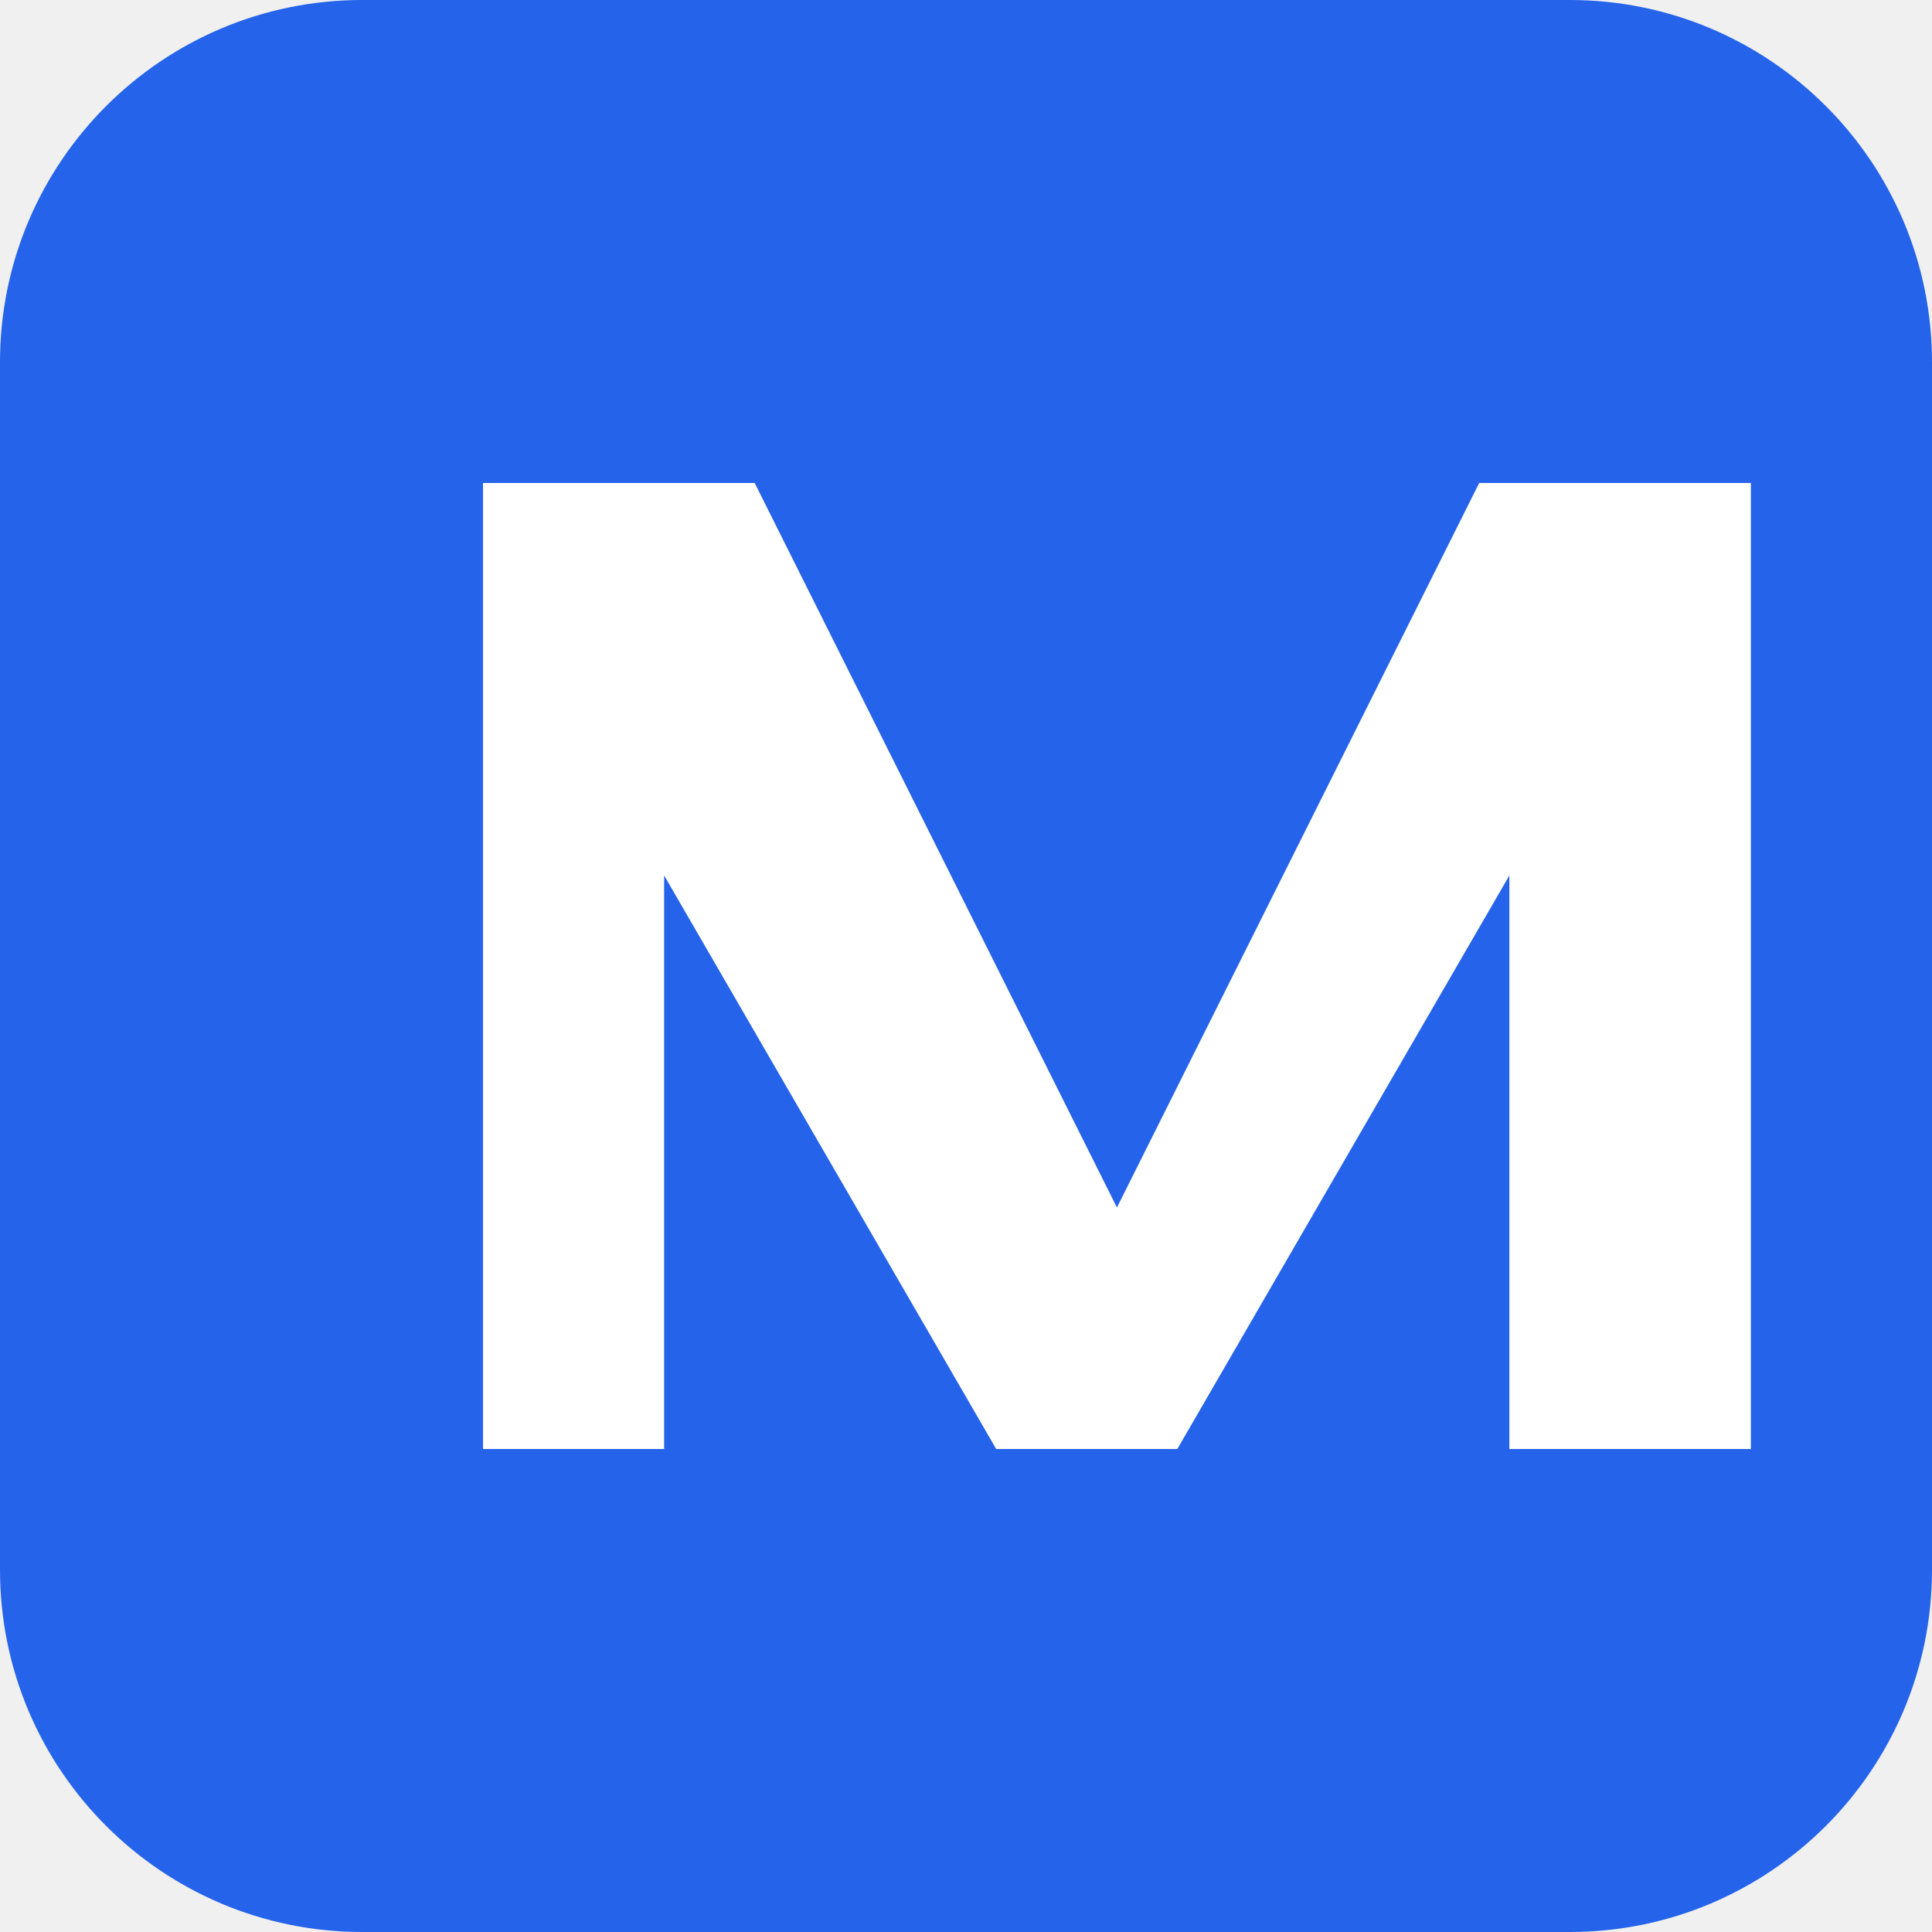
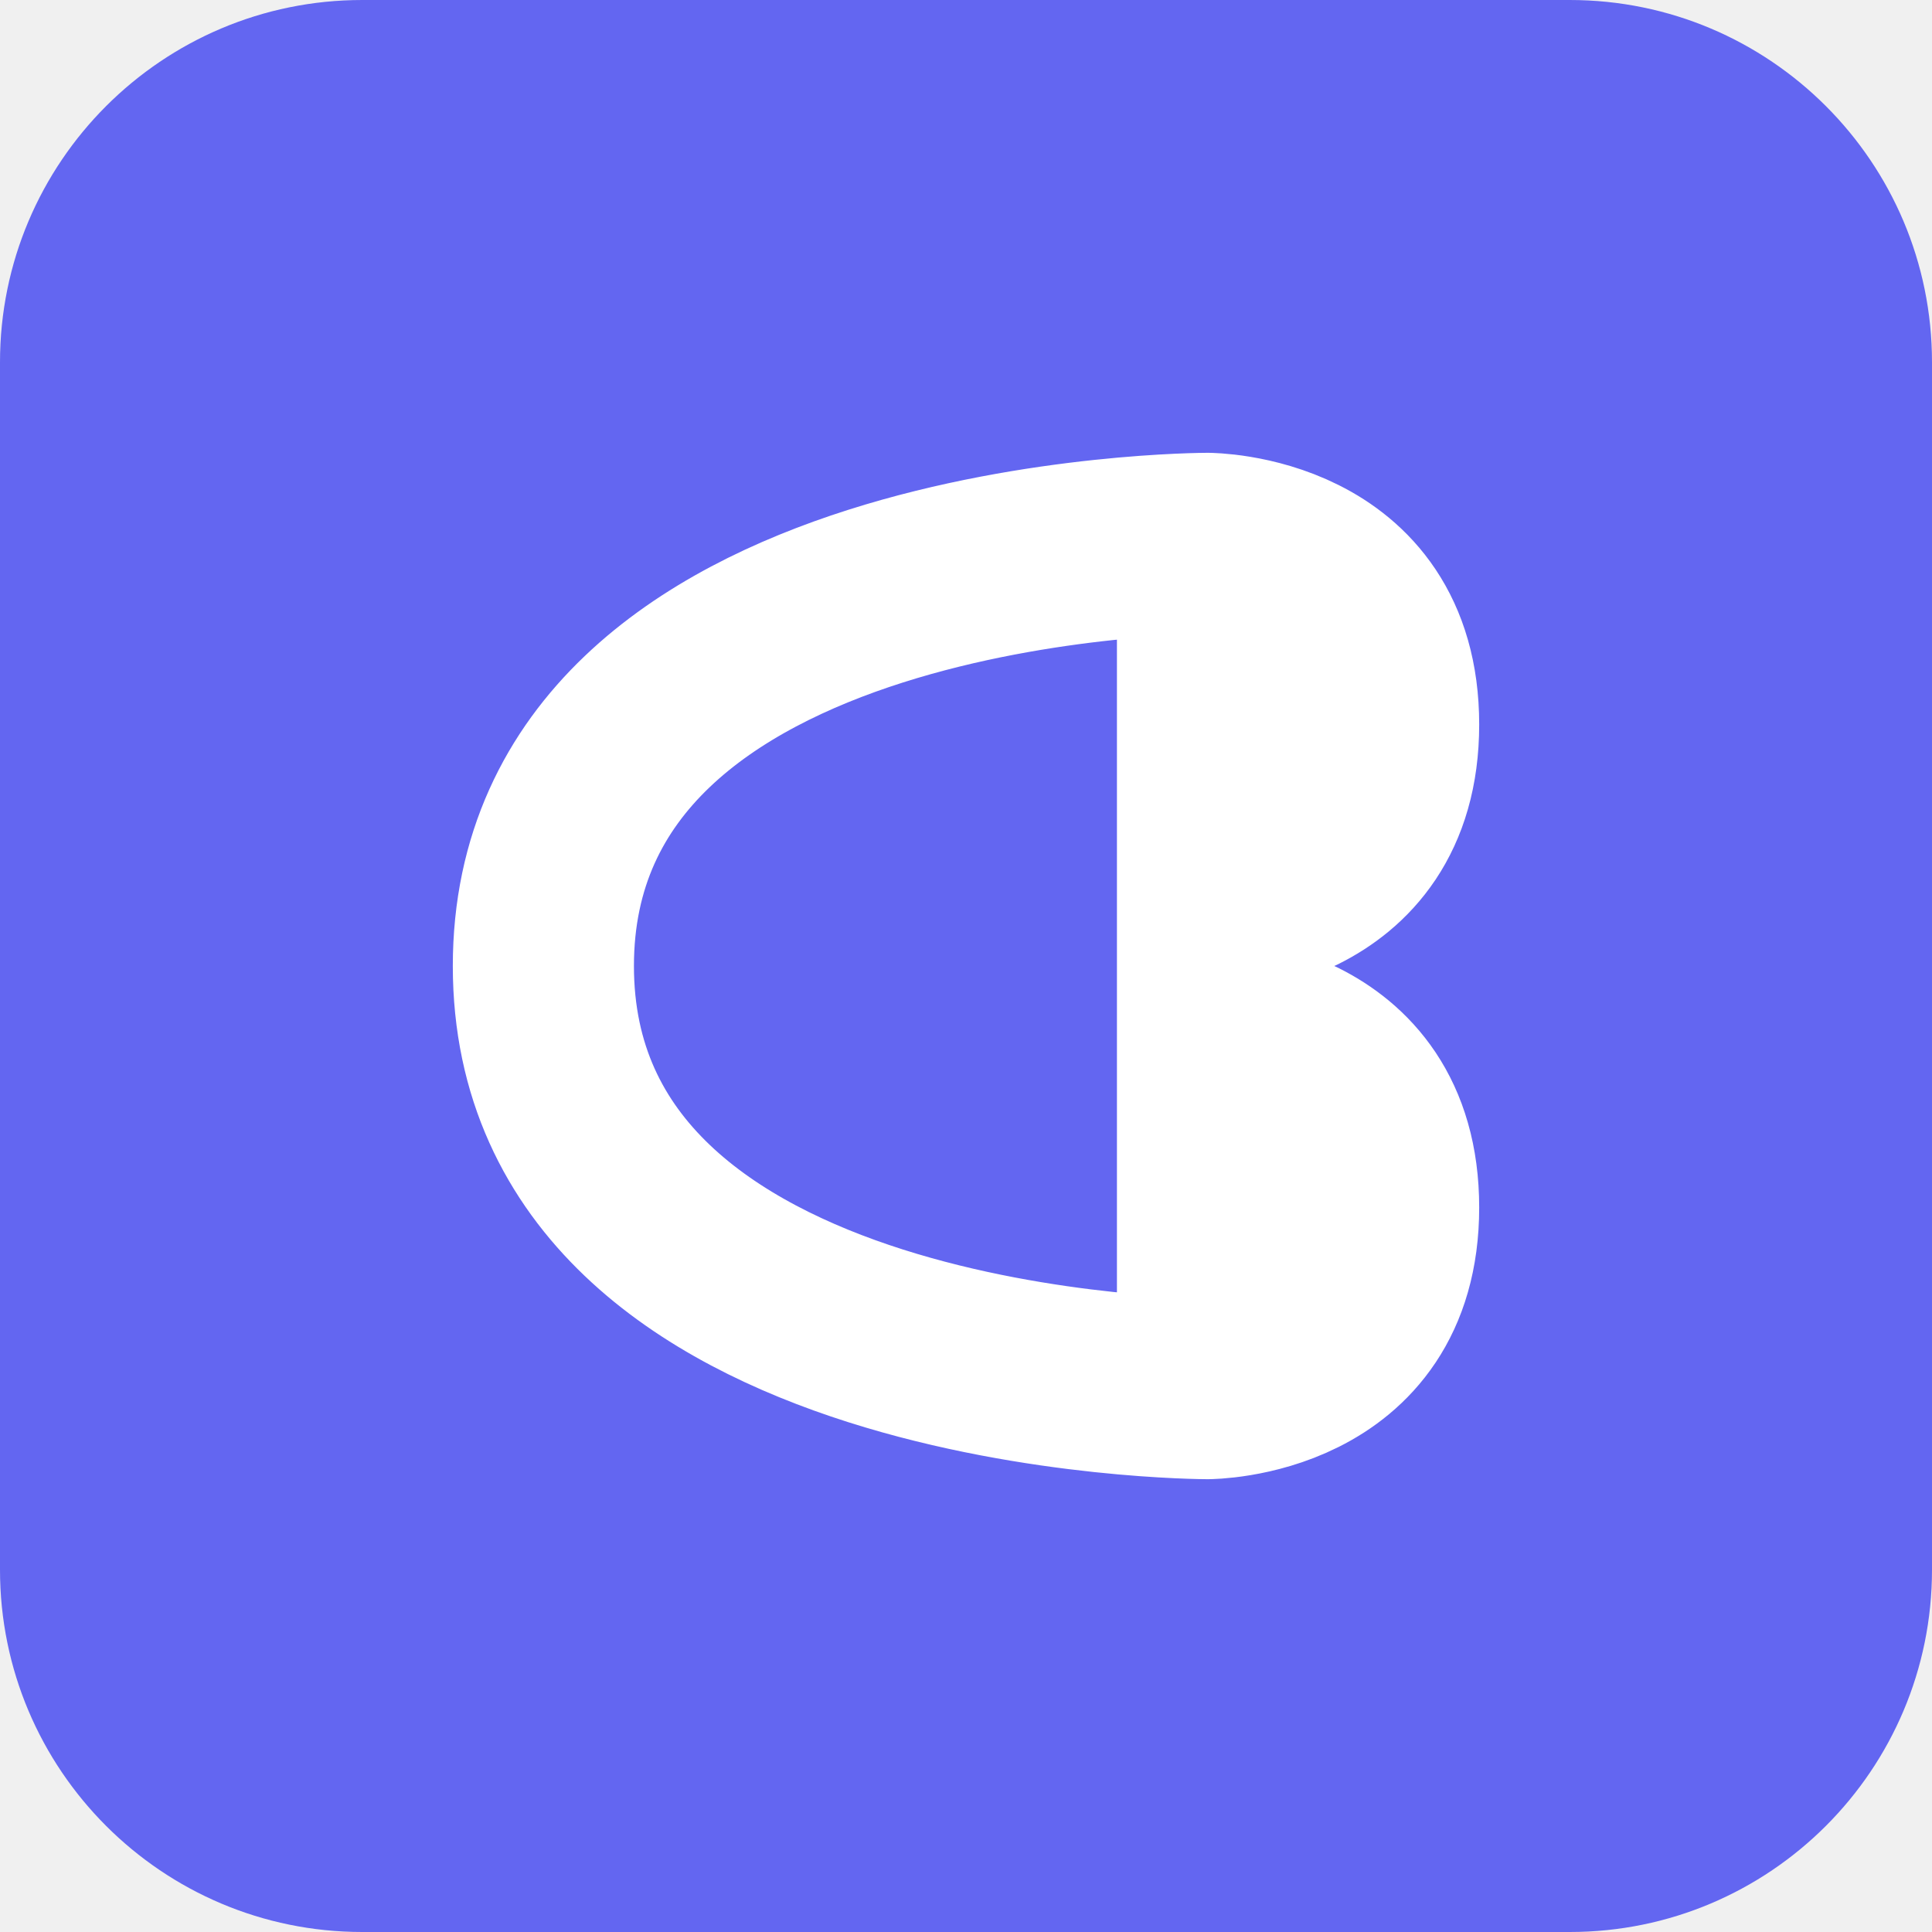
<svg xmlns="http://www.w3.org/2000/svg" width="32" height="32" viewBox="0 0 32 32" fill="none">
-   <rect width="32" height="32" rx="6" fill="#2563eb" />
-   <path d="M8 24V8h4.5l6 12L24.5 8H29v16h-4v-9.5L19.5 24h-3L11 14.5V24H8z" fill="white" />
+   <rect width="32" height="32" rx="6" fill="#6366f1" />
+   <path d="M20 9C20 9 23 9 23 12C23 15 20 15 20 15M20 9C20 9 9 9 9 16C9 23 20 23 20 23M20 9V23M20 23C20 23 23 23 23 20C23 17 20 17 20 17" stroke="white" stroke-width="3" stroke-linecap="round" stroke-linejoin="round" />
</svg>
